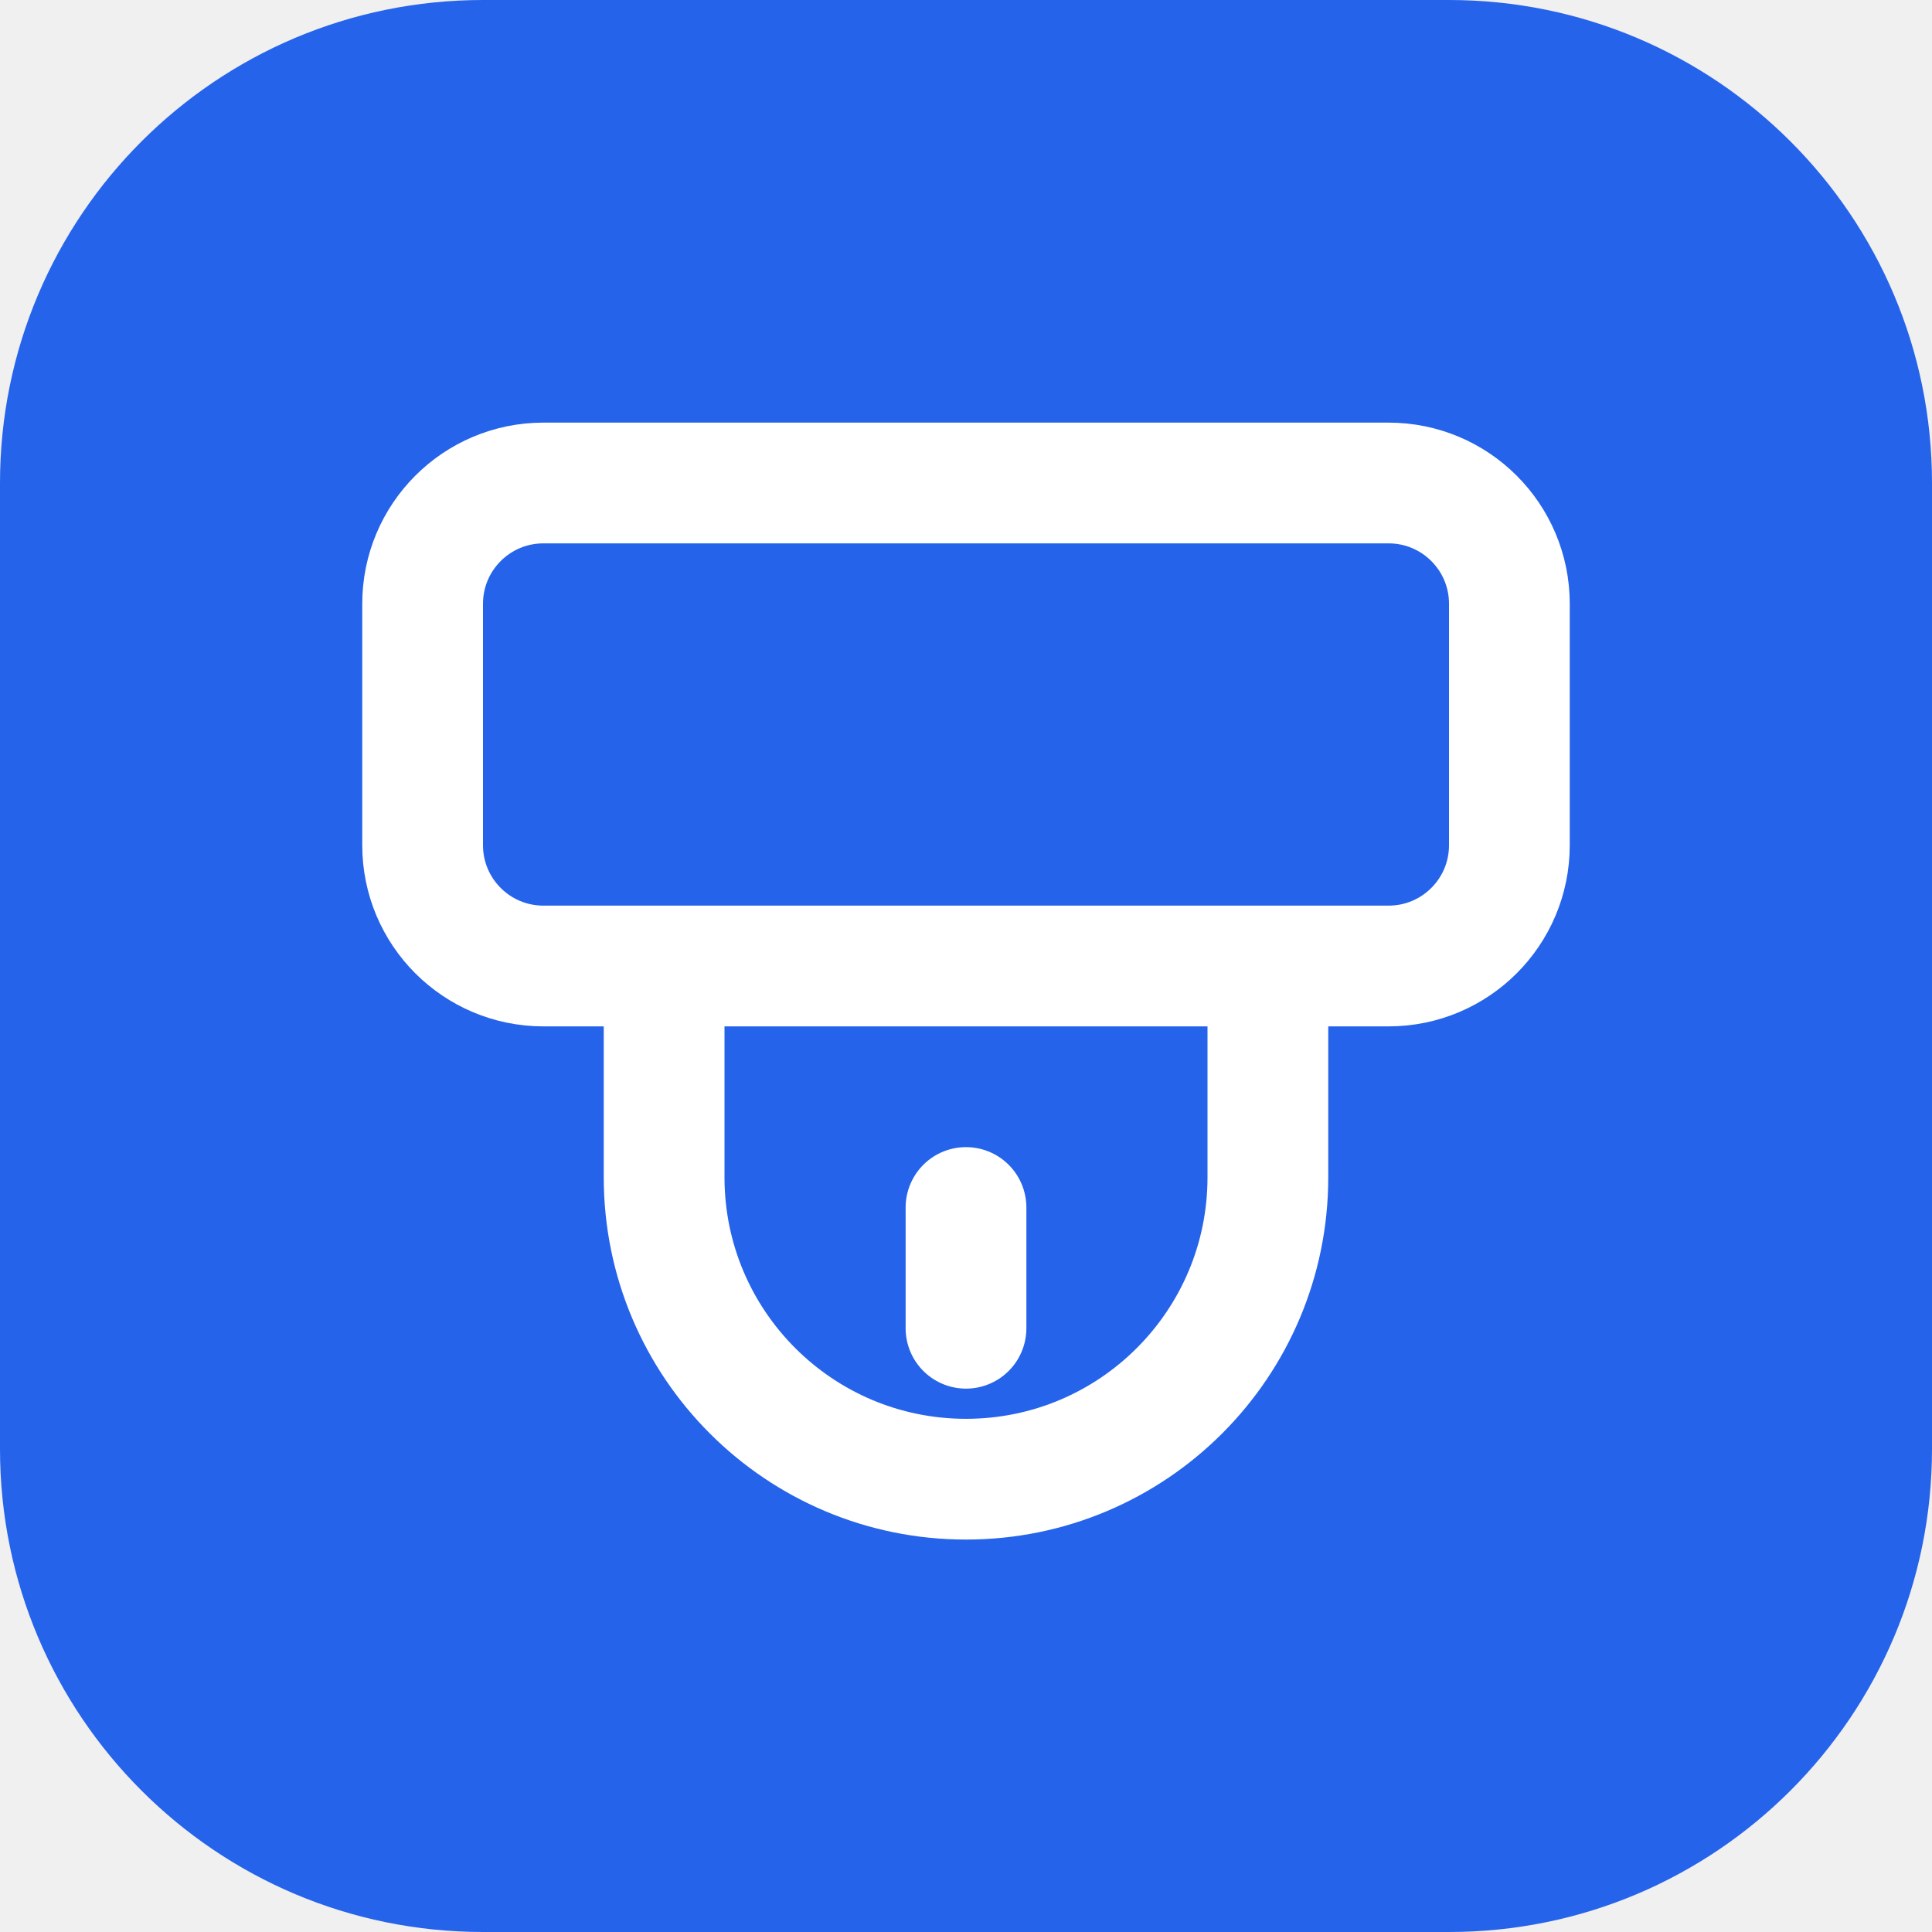
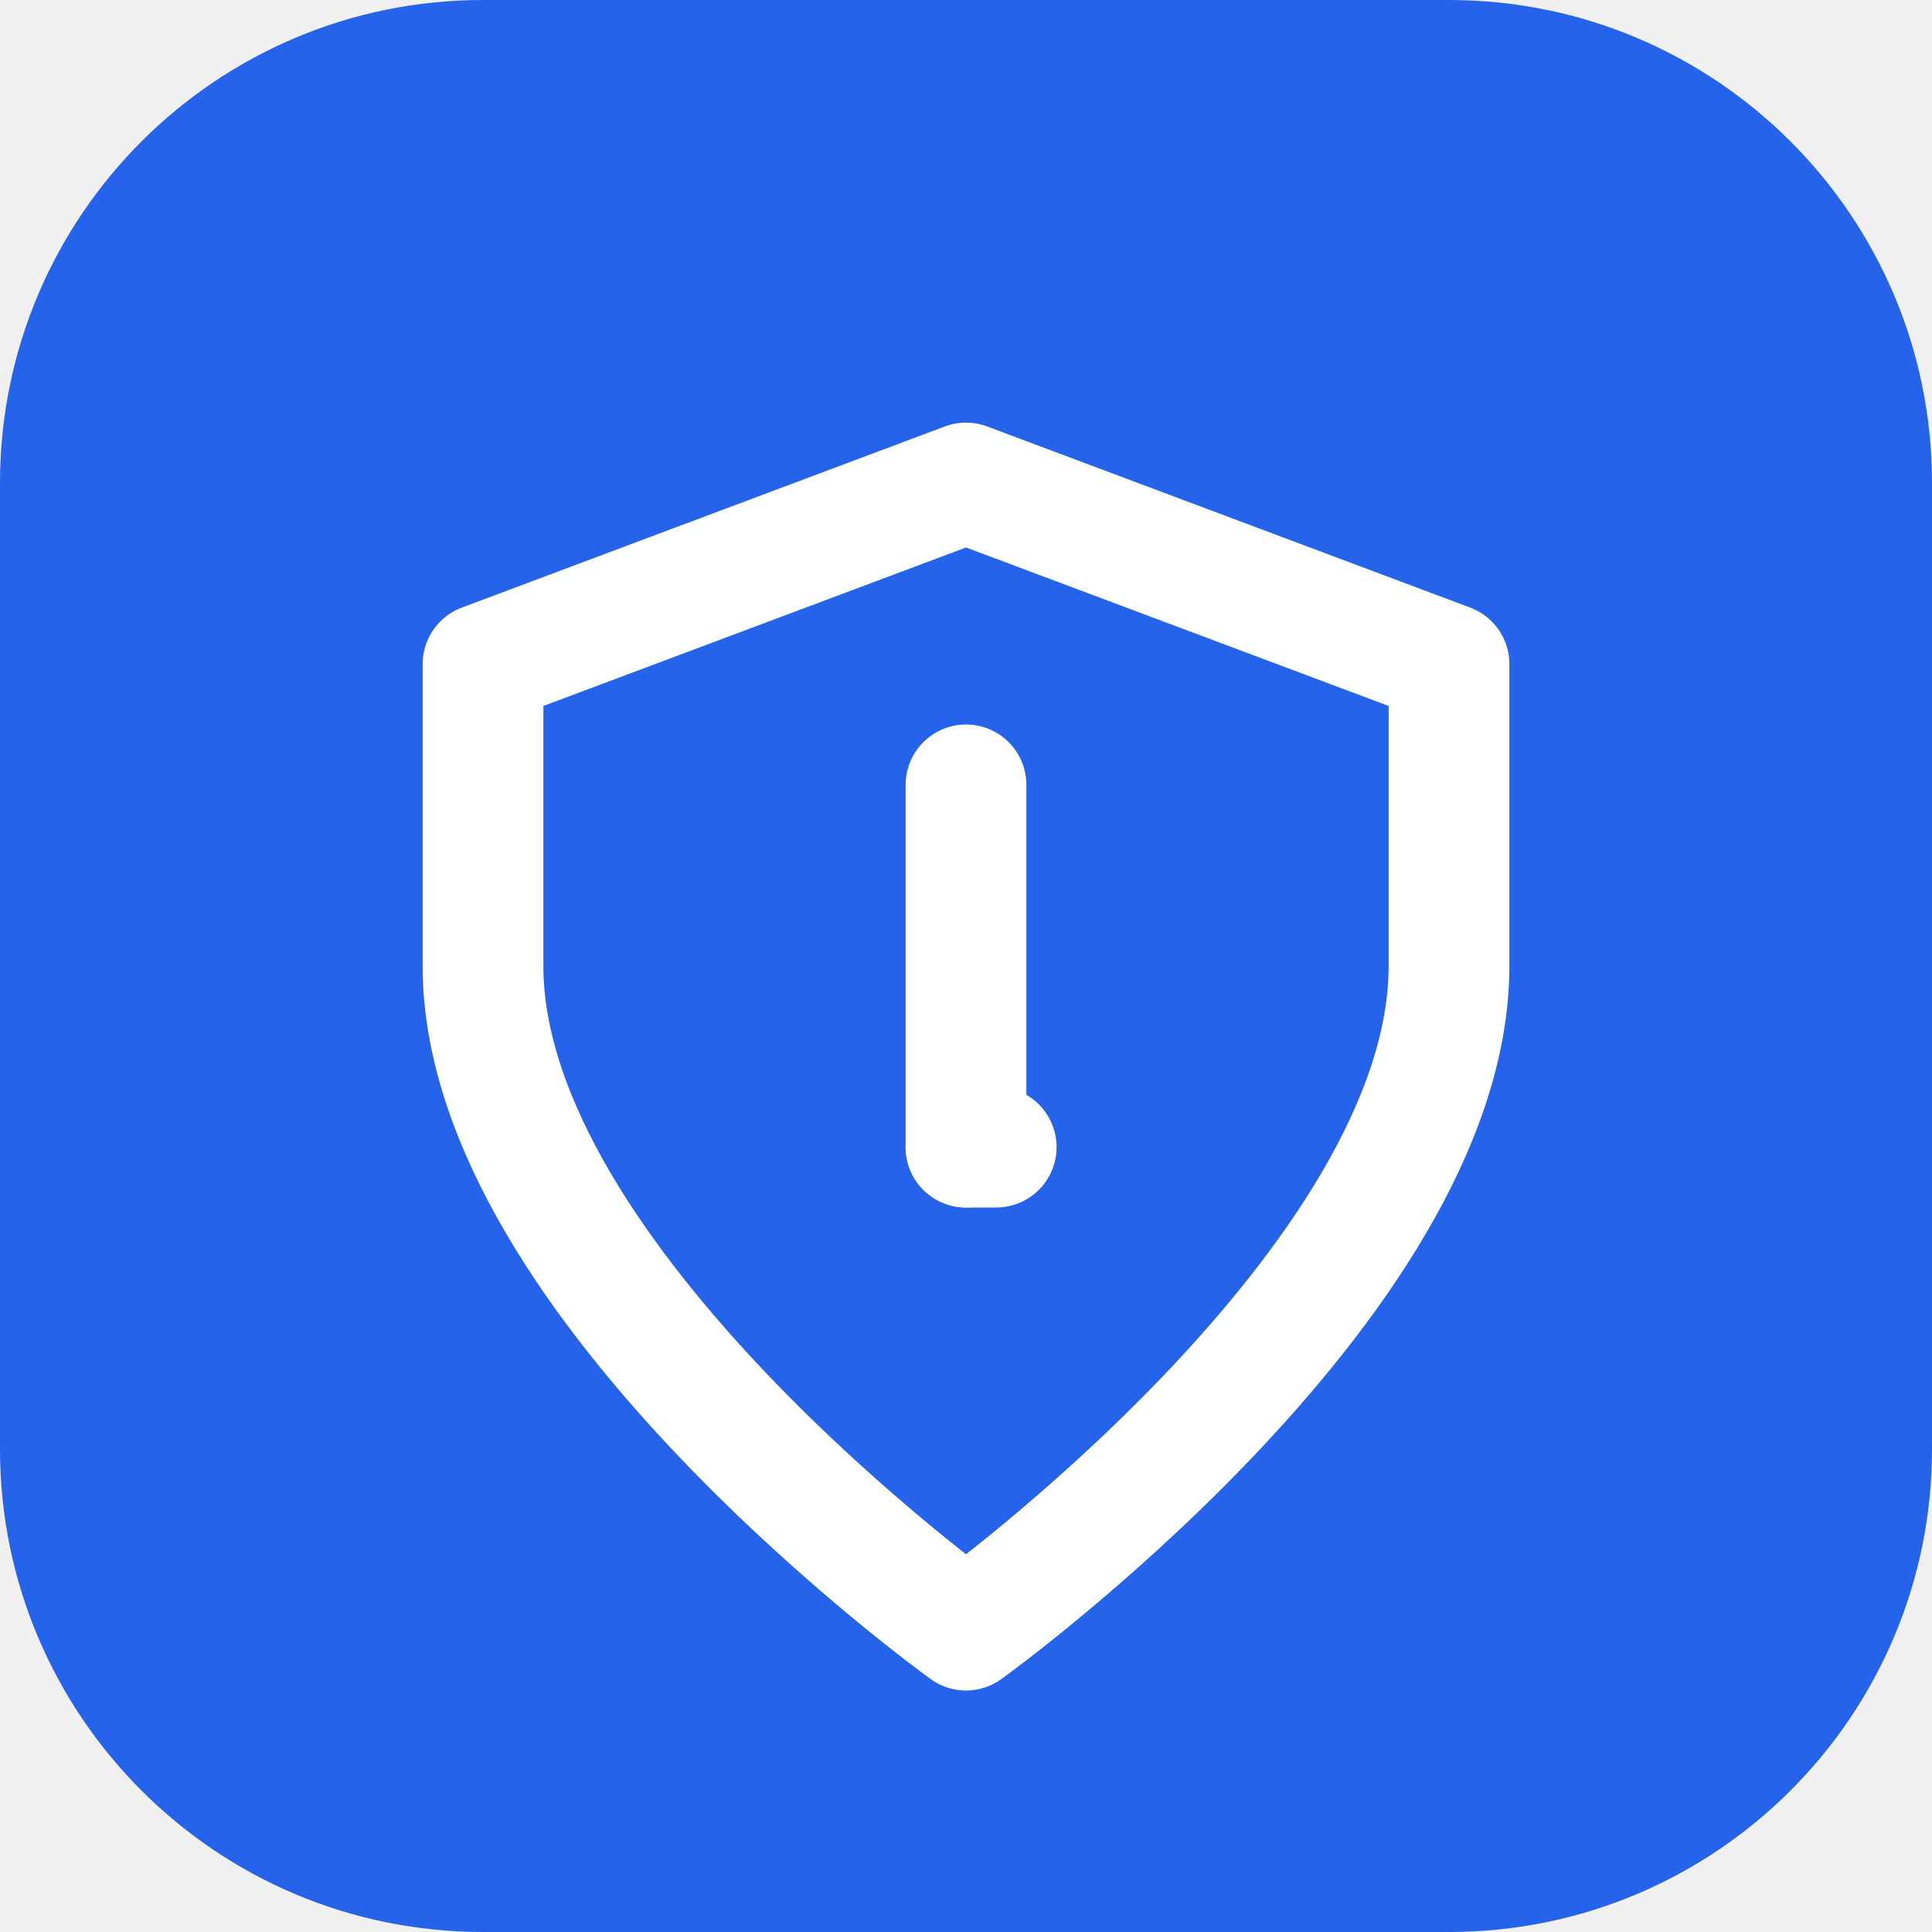
<svg xmlns="http://www.w3.org/2000/svg" width="64" height="64" viewBox="0 0 64 64" fill="none">
  <rect width="64" height="64" rx="16" fill="#2563EB" />
-   <path d="M32 40V44M18 32H46C48.209 32 50 30.209 50 28V20C50 17.791 48.209 16 46 16H18C15.791 16 14 17.791 14 20V28C14 30.209 15.791 32 18 32ZM42 32V39C42 44.523 37.523 49 32 49C26.477 49 22 44.523 22 39V32" stroke="white" stroke-width="4" stroke-linecap="round" stroke-linejoin="round" />
+   <path d="M32 16L16 22V32C16 42.5 32 54 32 54C32 54 48 42.5 48 32V22L32 16Z" stroke="white" stroke-width="4" stroke-linecap="round" stroke-linejoin="round" />
+   <path d="M32 26V38" stroke="white" stroke-width="4" stroke-linecap="round" stroke-linejoin="round" />
+   <path d="M32 38H33" stroke="white" stroke-width="4" stroke-linecap="round" stroke-linejoin="round" />
</svg>
